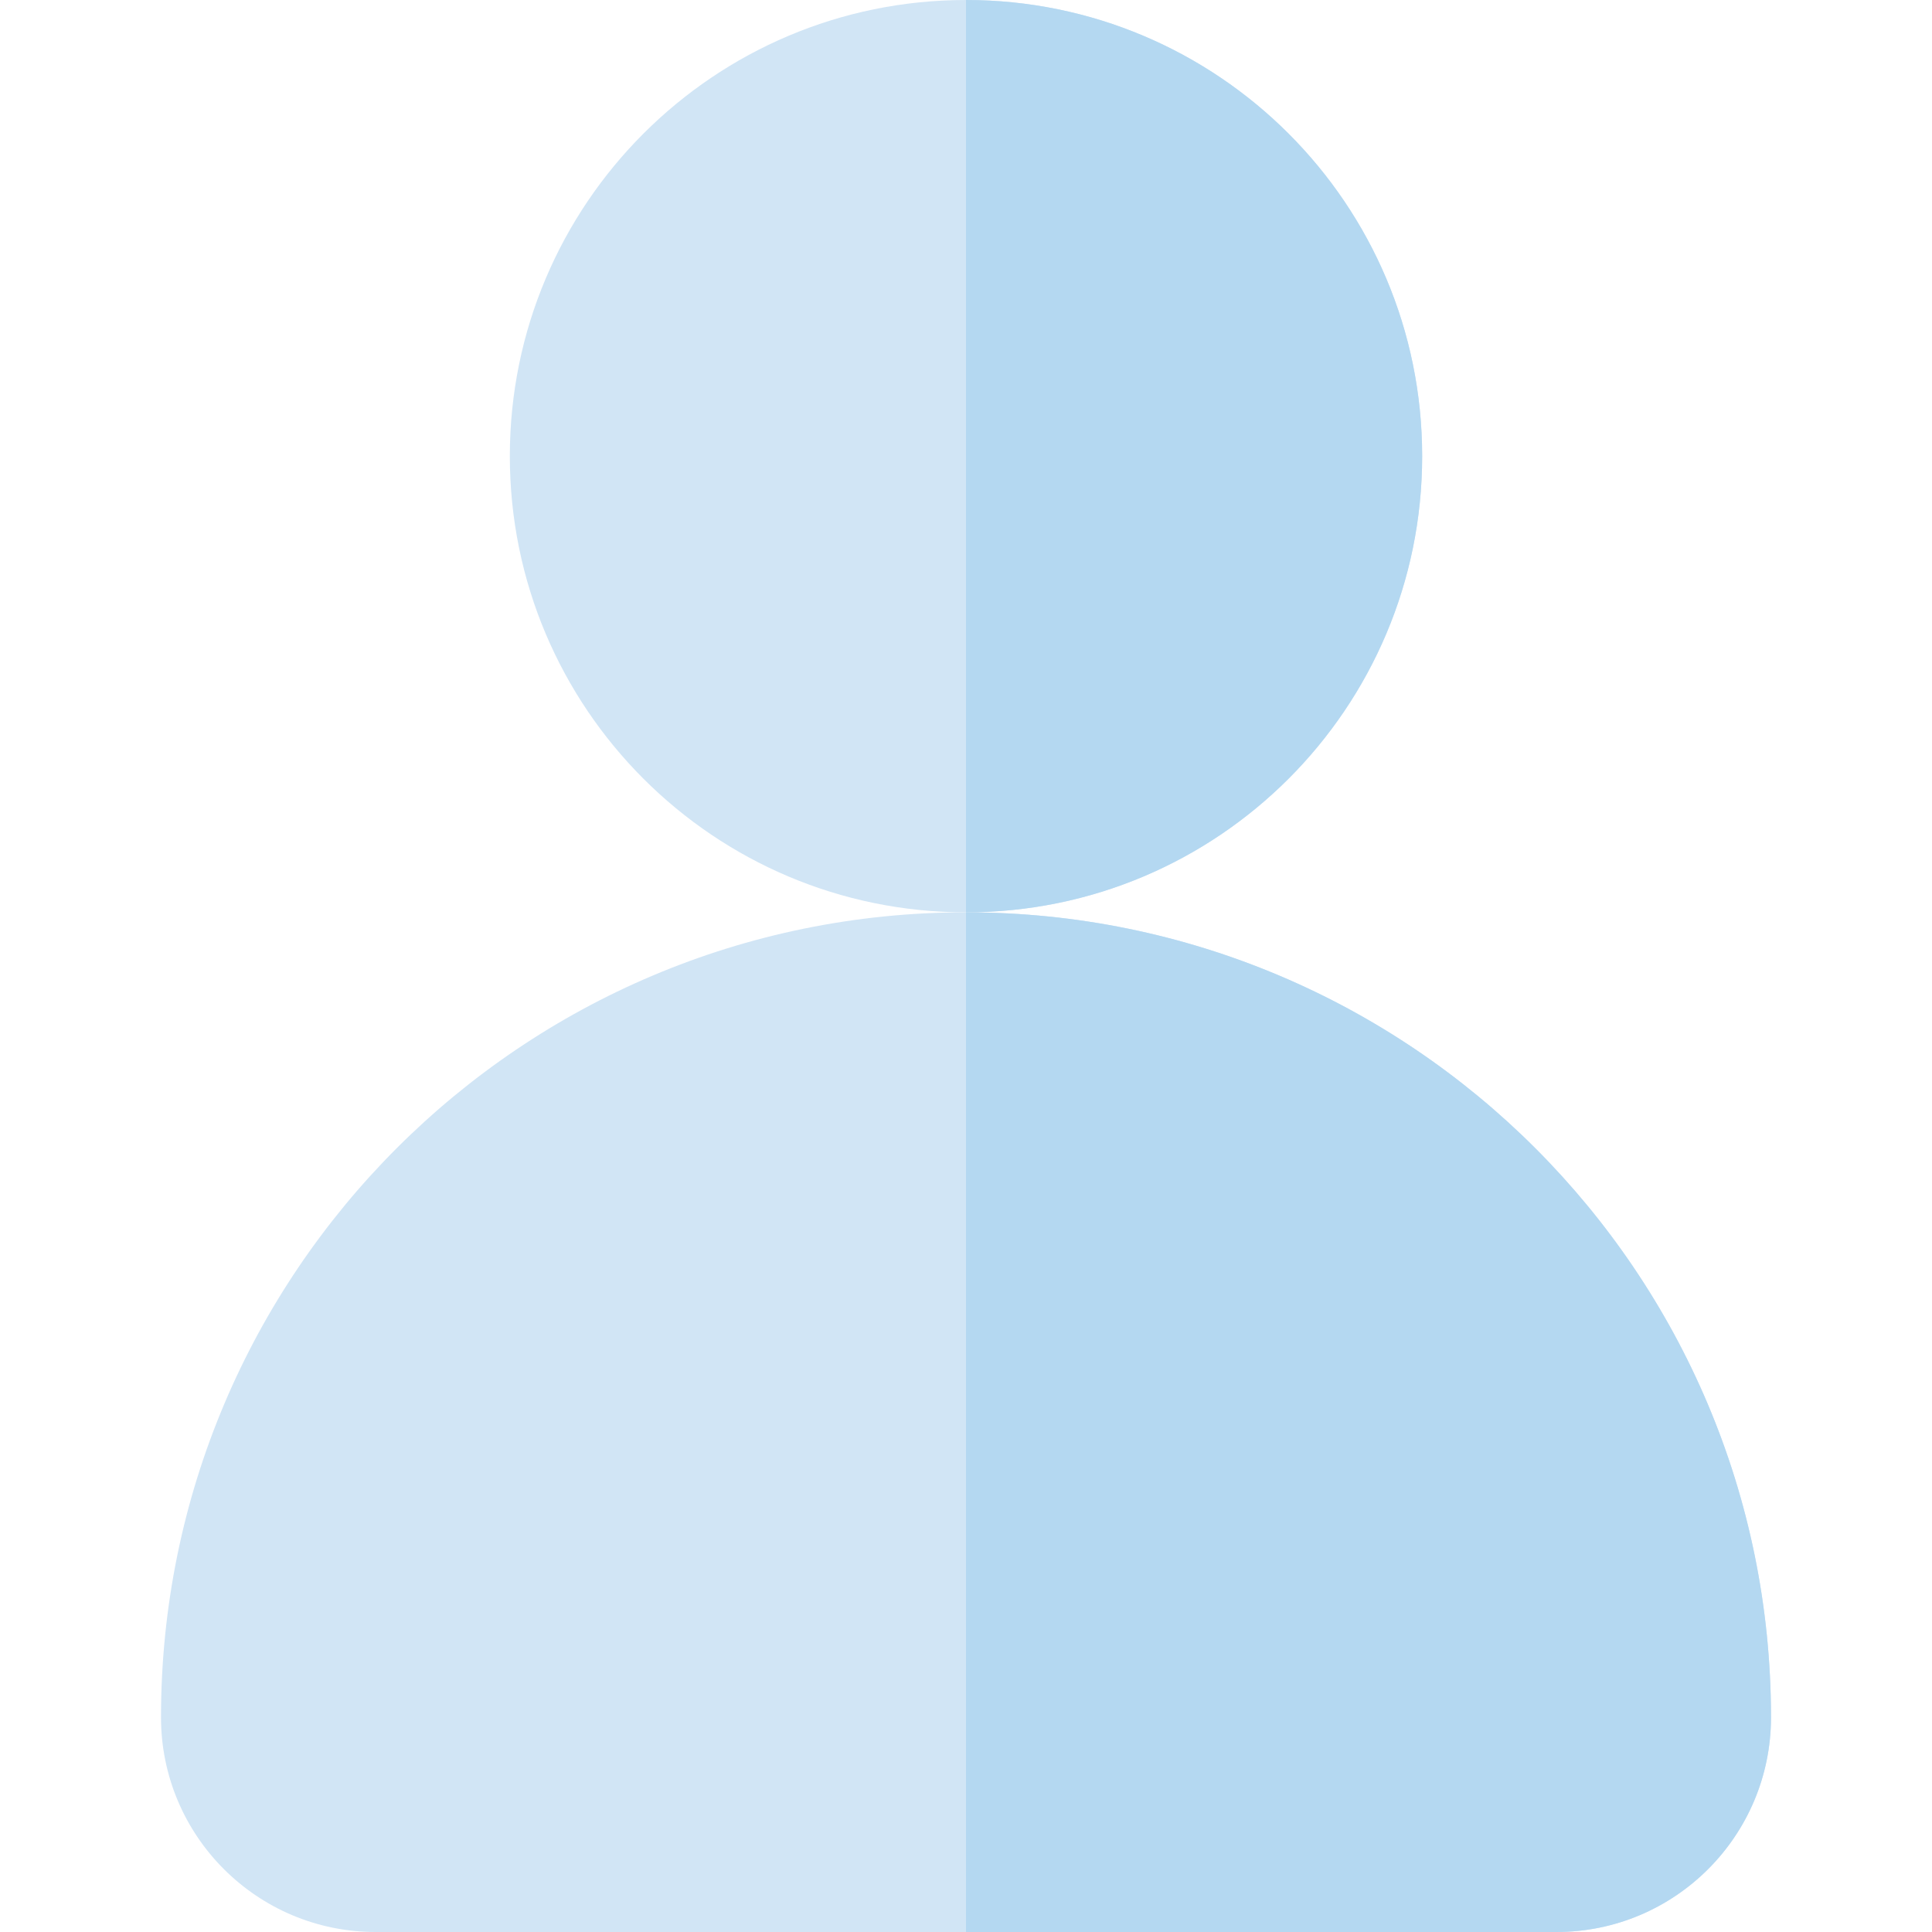
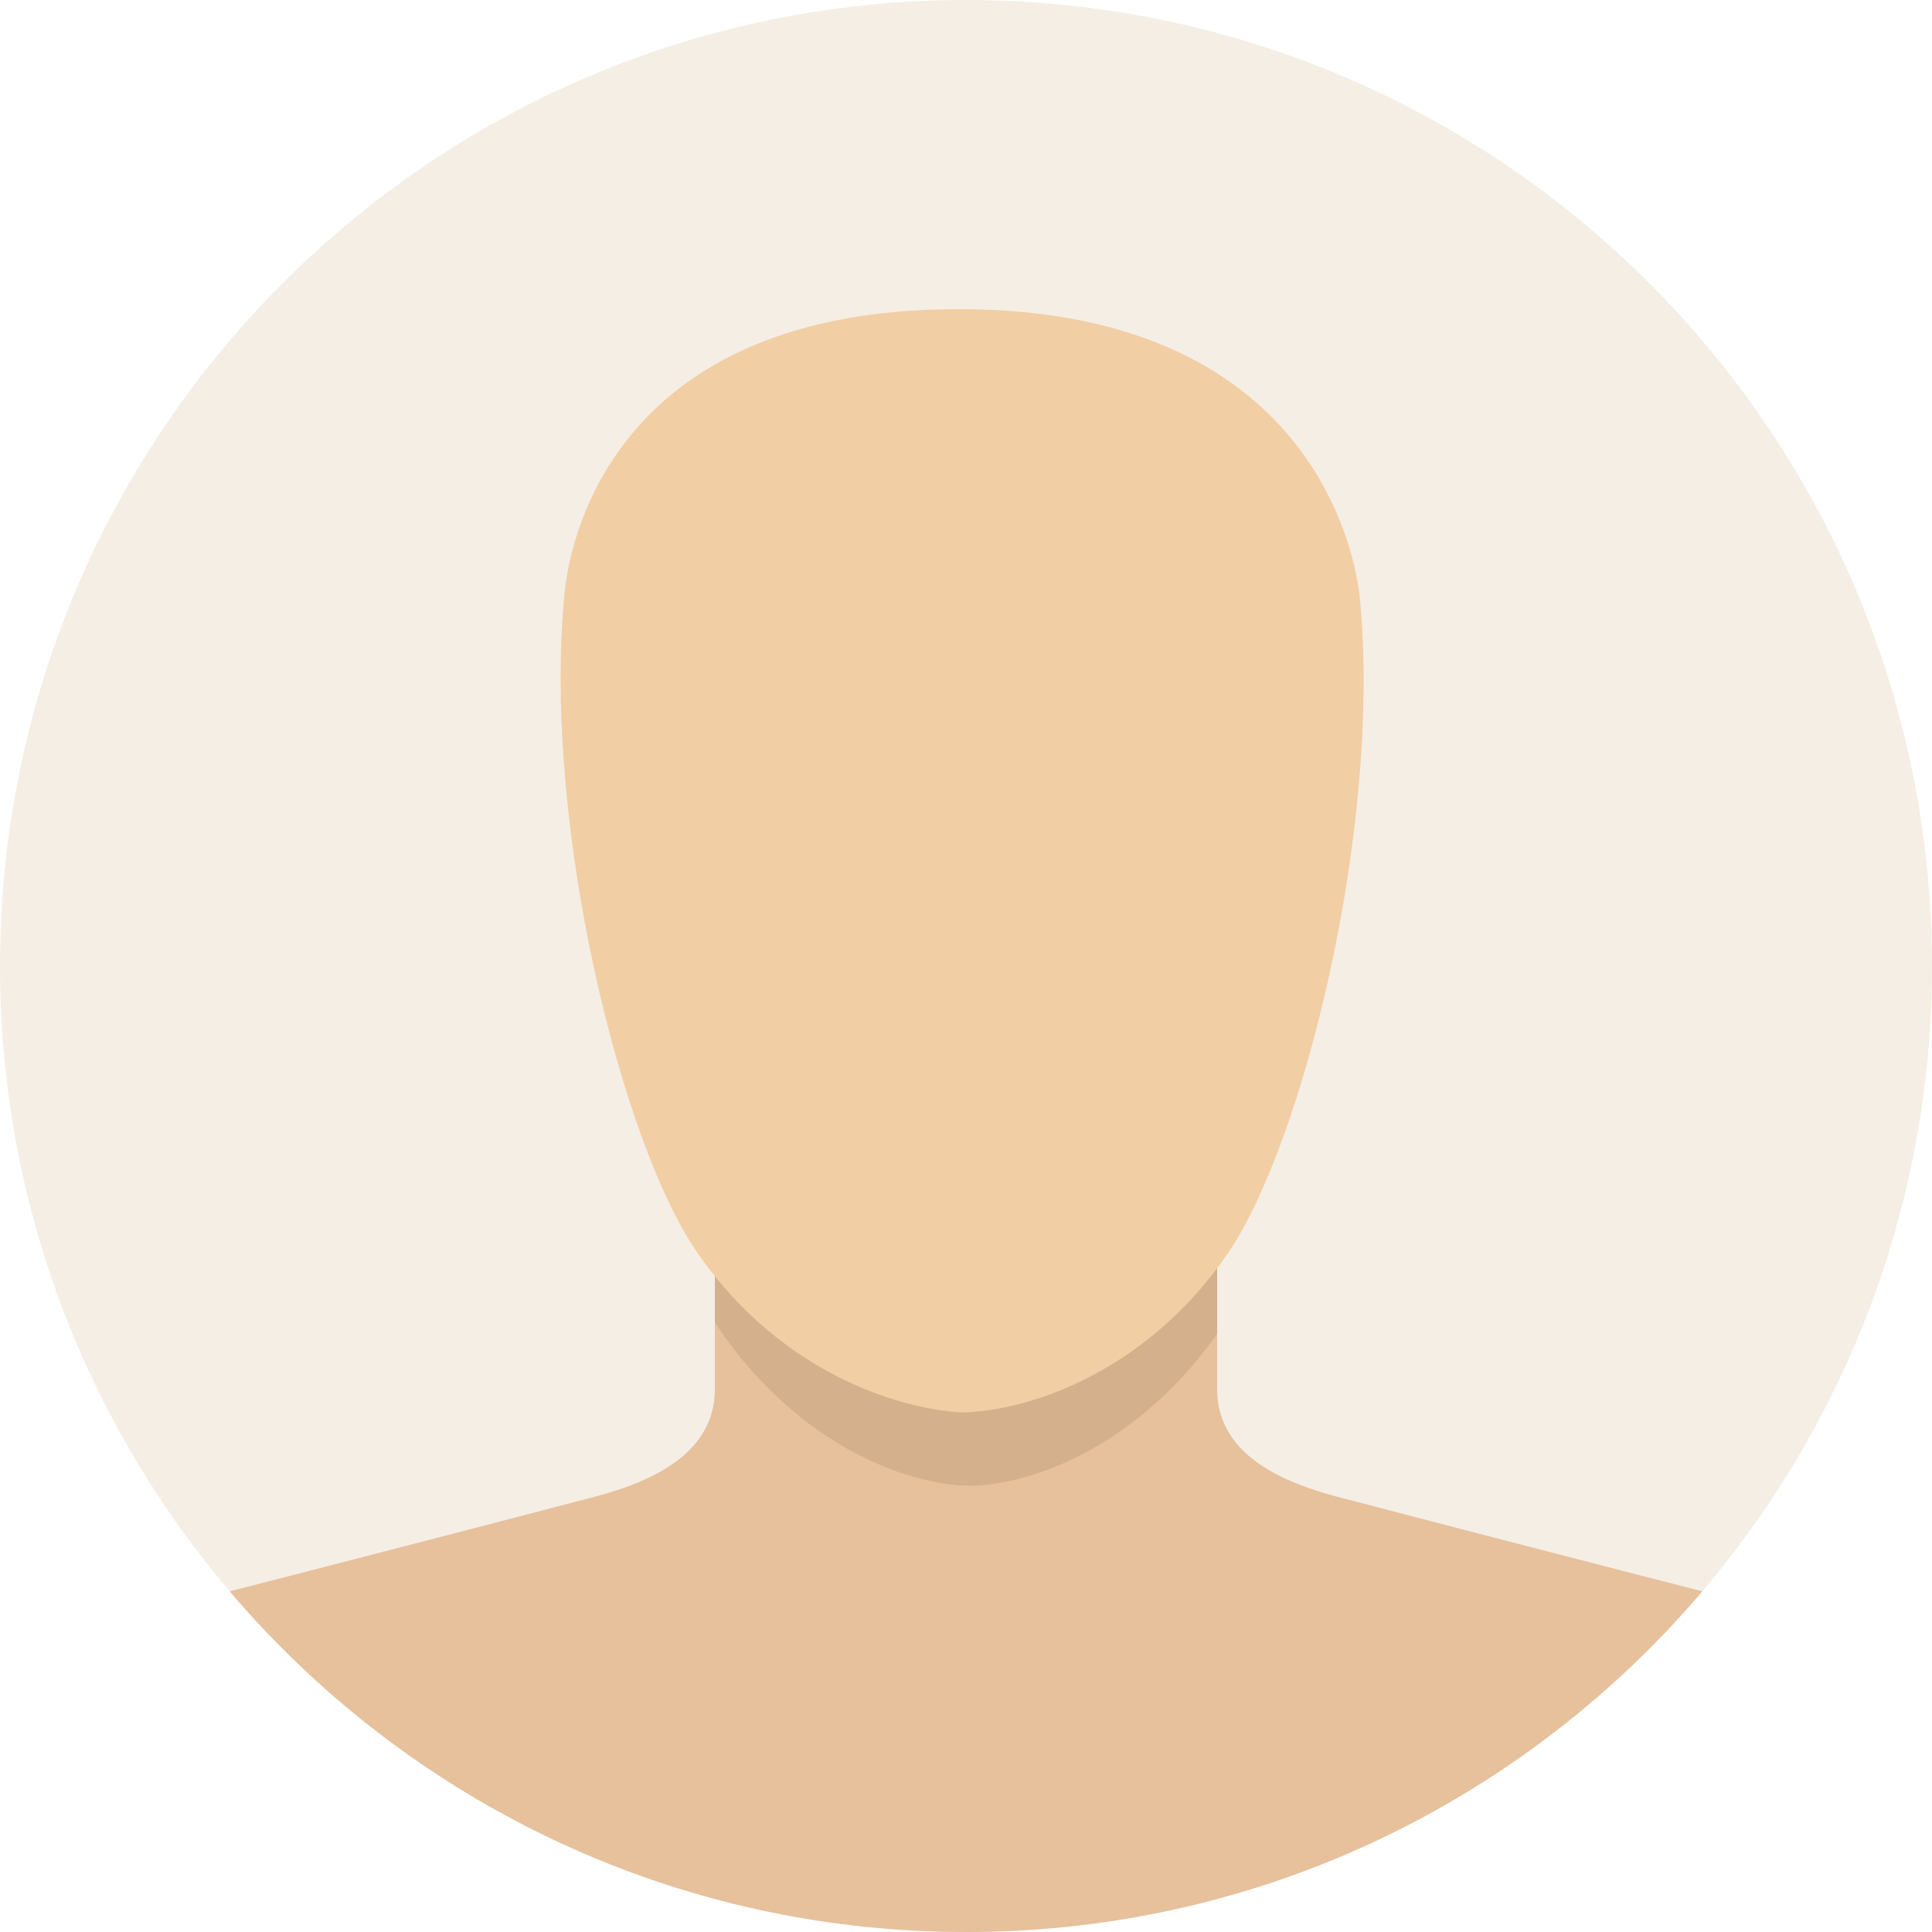
- <svg xmlns="http://www.w3.org/2000/svg" height="800px" width="800px" version="1.1" id="Layer_1" viewBox="0 0 512 512" xml:space="preserve">
+ <svg xmlns="http://www.w3.org/2000/svg" xmlns:xlink="http://www.w3.org/1999/xlink" enable-background="new -27 24 100 100" height="100px" id="unknown" version="1.1" viewBox="-27 24 100 100" width="100px" xml:space="preserve">
  <g>
-     <circle style="fill:#D1E5F5;" cx="256" cy="120.889" r="120.889" />
-     <path style="fill:#D1E5F5;" d="M412.444,512c31.418,0,56.889-25.471,56.889-56.889c0-117.82-95.514-213.333-213.333-213.333   S42.667,337.291,42.667,455.111c0,31.418,25.471,56.889,56.889,56.889H412.444z" />
-   </g>
-   <g>
-     <polygon style="fill:#B4D8F1;" points="255.999,241.778 255.999,241.778 256,241.778  " />
-     <path style="fill:#B4D8F1;" d="M376.889,120.889C376.889,54.124,322.765,0,256,0h-0.001v241.778H256   C322.765,241.778,376.889,187.654,376.889,120.889z" />
-     <path style="fill:#B4D8F1;" d="M256,241.778L256,241.778L255.999,512h156.446c31.418,0,56.889-25.471,56.889-56.889   C469.333,337.291,373.82,241.778,256,241.778z" />
+     <g>
+       <defs>
+         <circle cx="23" cy="74" id="circle" r="50" />
+       </defs>
+       <use fill="#F5EEE5" overflow="visible" xlink:href="#circle" />
+       <clipPath id="circle_1_">
+         <use overflow="visible" xlink:href="#circle" />
+       </clipPath>
+       <g clip-path="url(#circle_1_)">
+         <defs>
+           <path d="M36,95.9c0,4,4.7,5.2,7.1,5.8c7.6,2,22.8,5.9,22.8,5.9c3.2,1.1,5.7,3.5,7.1,6.6v9.8H-27v-9.8       c1.3-3.1,3.9-5.5,7.1-6.6c0,0,15.2-3.9,22.8-5.9c2.4-0.6,7.1-1.8,7.1-5.8c0-4,0-10.9,0-10.9h26C36,85,36,91.9,36,95.9z" id="shoulders" />
+         </defs>
+         <use fill="#E6C19C" overflow="visible" xlink:href="#shoulders" />
+         <clipPath id="shoulders_1_">
+           <use overflow="visible" xlink:href="#shoulders" />
+         </clipPath>
+         <path clip-path="url(#shoulders_1_)" d="M23.2,35c0.1,0,0.1,0,0.2,0c0,0,0,0,0,0      c3.3,0,8.2,0.2,11.4,2c3.3,1.9,7.3,5.6,8.5,12.1c2.4,13.7-2.1,35.4-6.3,42.4c-4,6.7-9.8,9.2-13.5,9.4c0,0-0.1,0-0.1,0      c-0.1,0-0.1,0-0.2,0c-0.1,0-0.1,0-0.2,0c0,0-0.1,0-0.1,0c-3.7-0.2-9.5-2.7-13.5-9.4c-4.2-7-8.7-28.7-6.3-42.4      c1.2-6.5,5.2-10.2,8.5-12.1c3.2-1.8,8.1-2,11.4-2c0,0,0,0,0,0C23.1,35,23.1,35,23.2,35L23.2,35z" fill="#D4B08C" id="head-shadow" />
+       </g>
+     </g>
+     <path d="M22.6,40c19.1,0,20.7,13.8,20.8,15.1c1.1,11.9-3,28.1-6.8,33.7c-4,5.9-9.8,8.1-13.5,8.3    c-0.2,0-0.2,0-0.3,0c-0.1,0-0.1,0-0.2,0C18.8,96.8,13,94.6,9,88.7c-3.8-5.6-7.9-21.8-6.8-33.8C2.3,53.7,3.5,40,22.6,40z" fill="#F2CEA5" id="head" />
  </g>
</svg>
